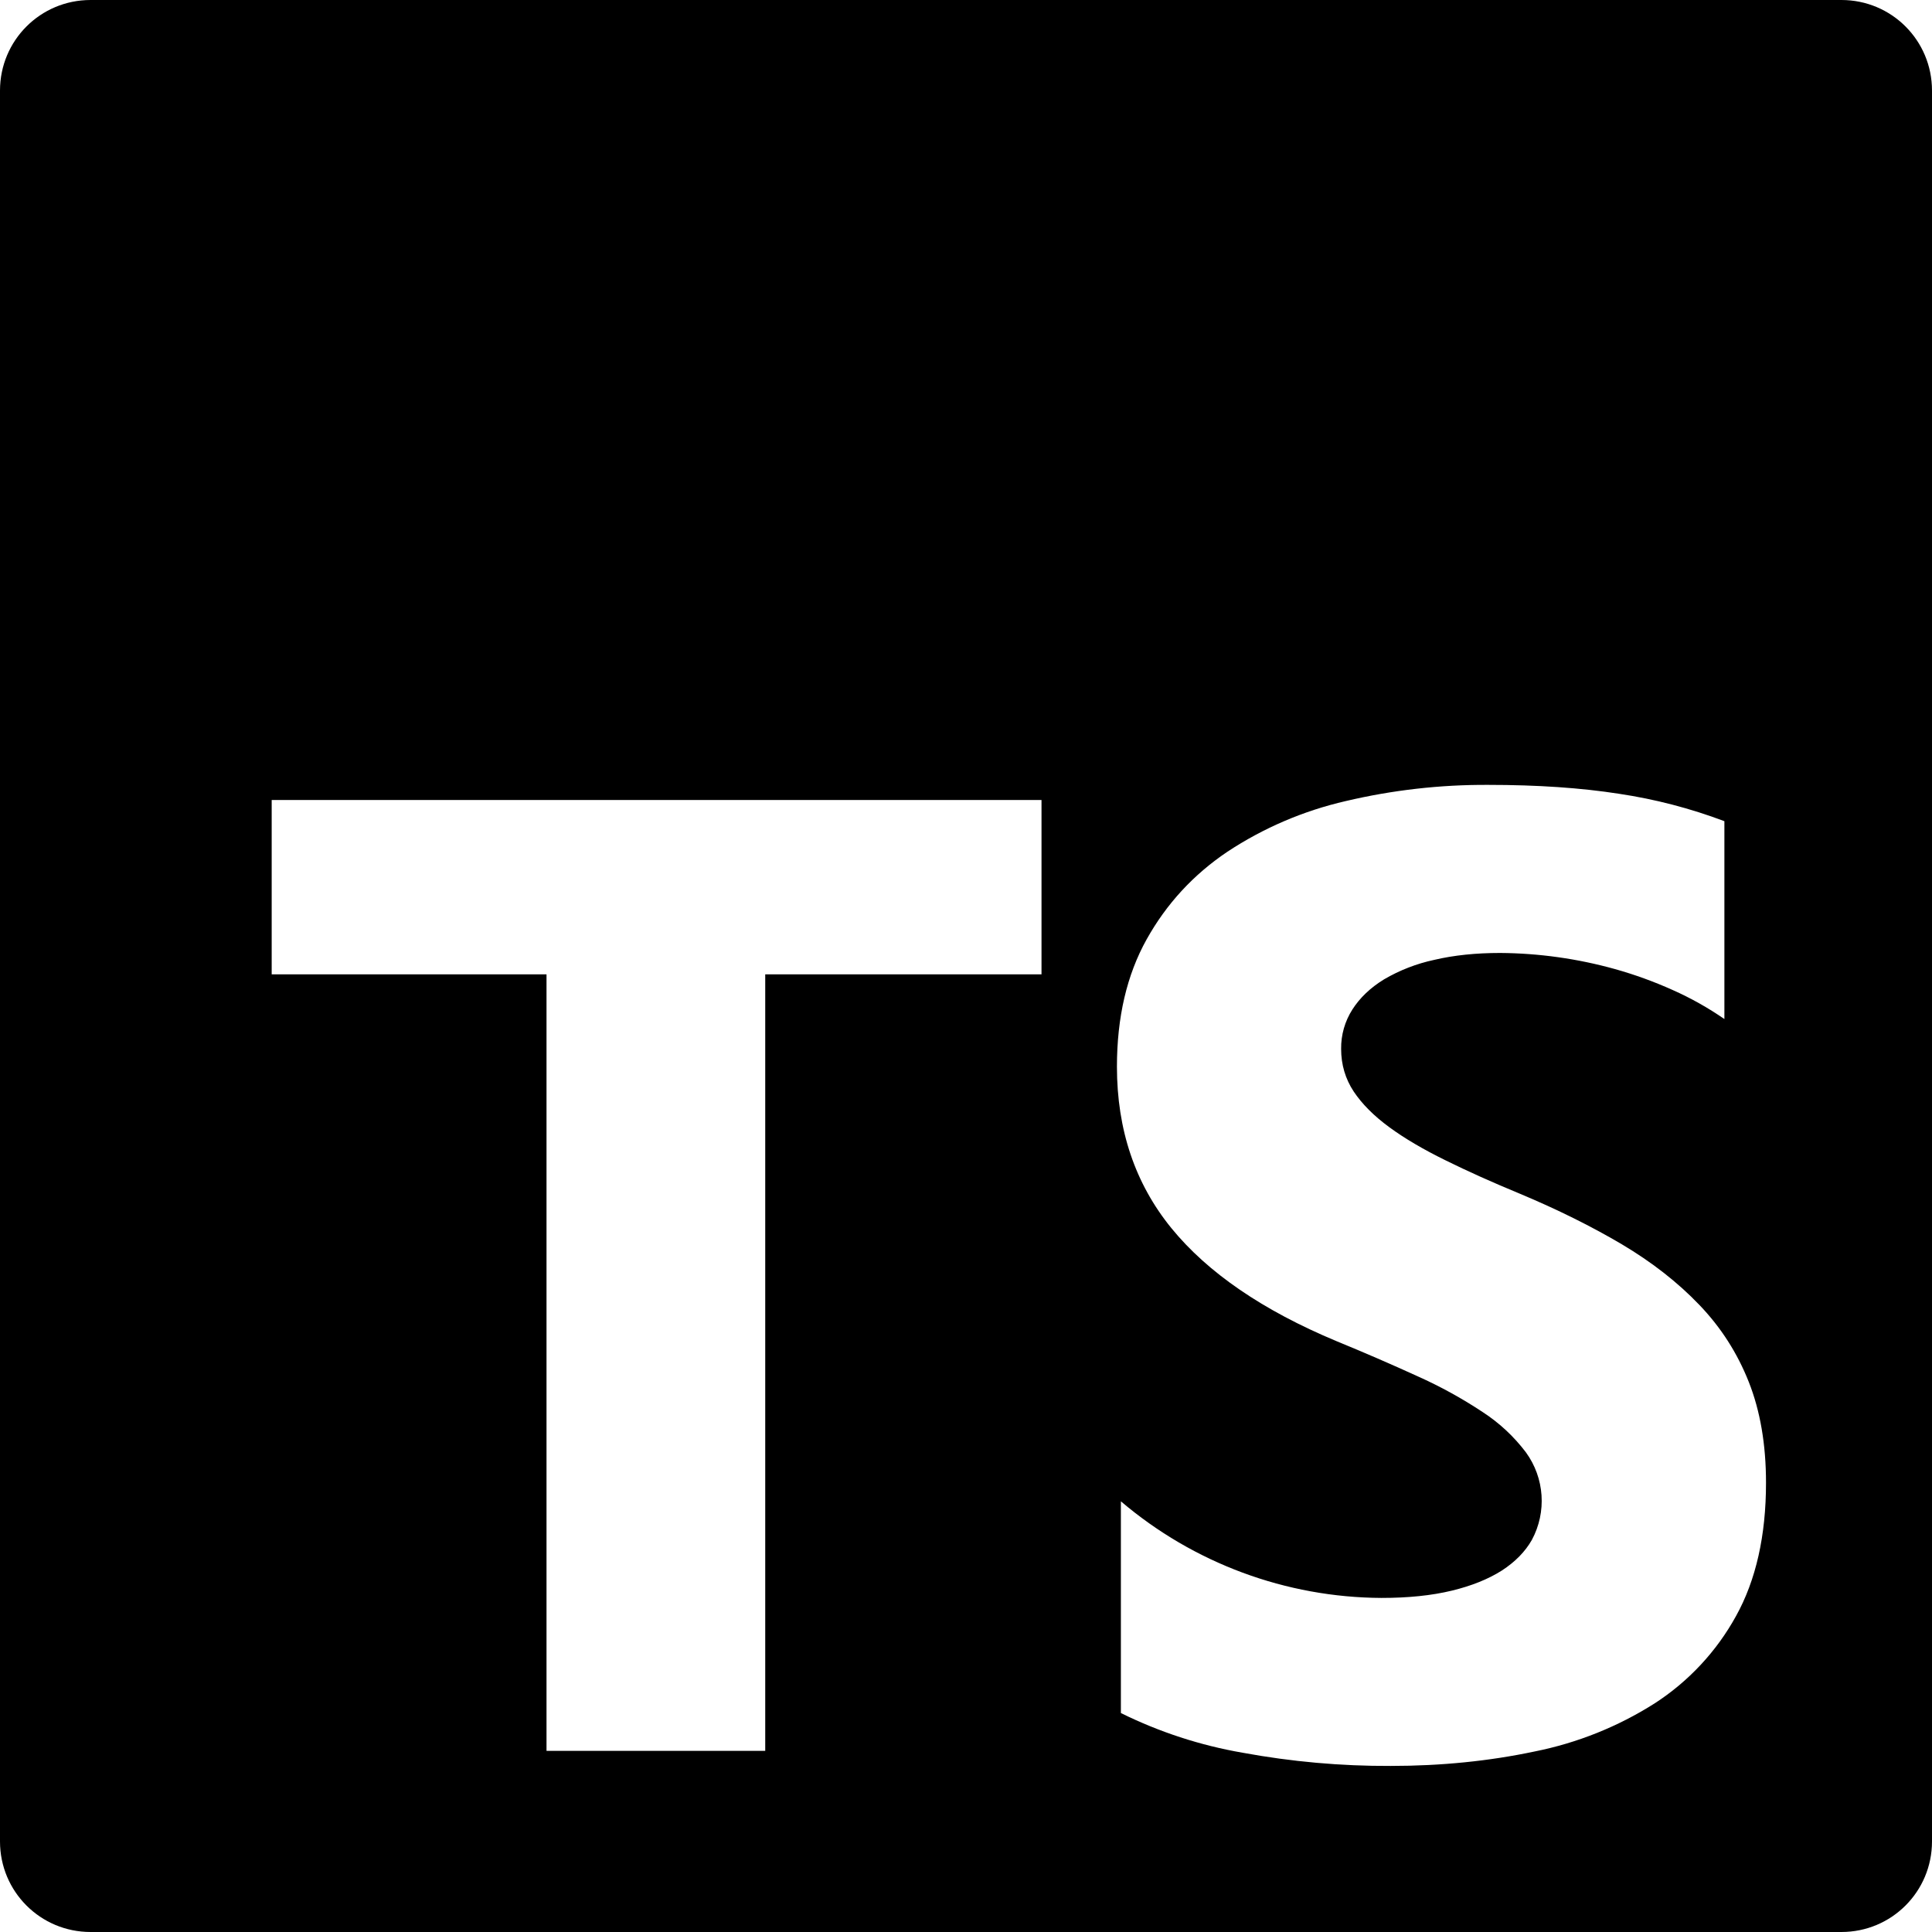
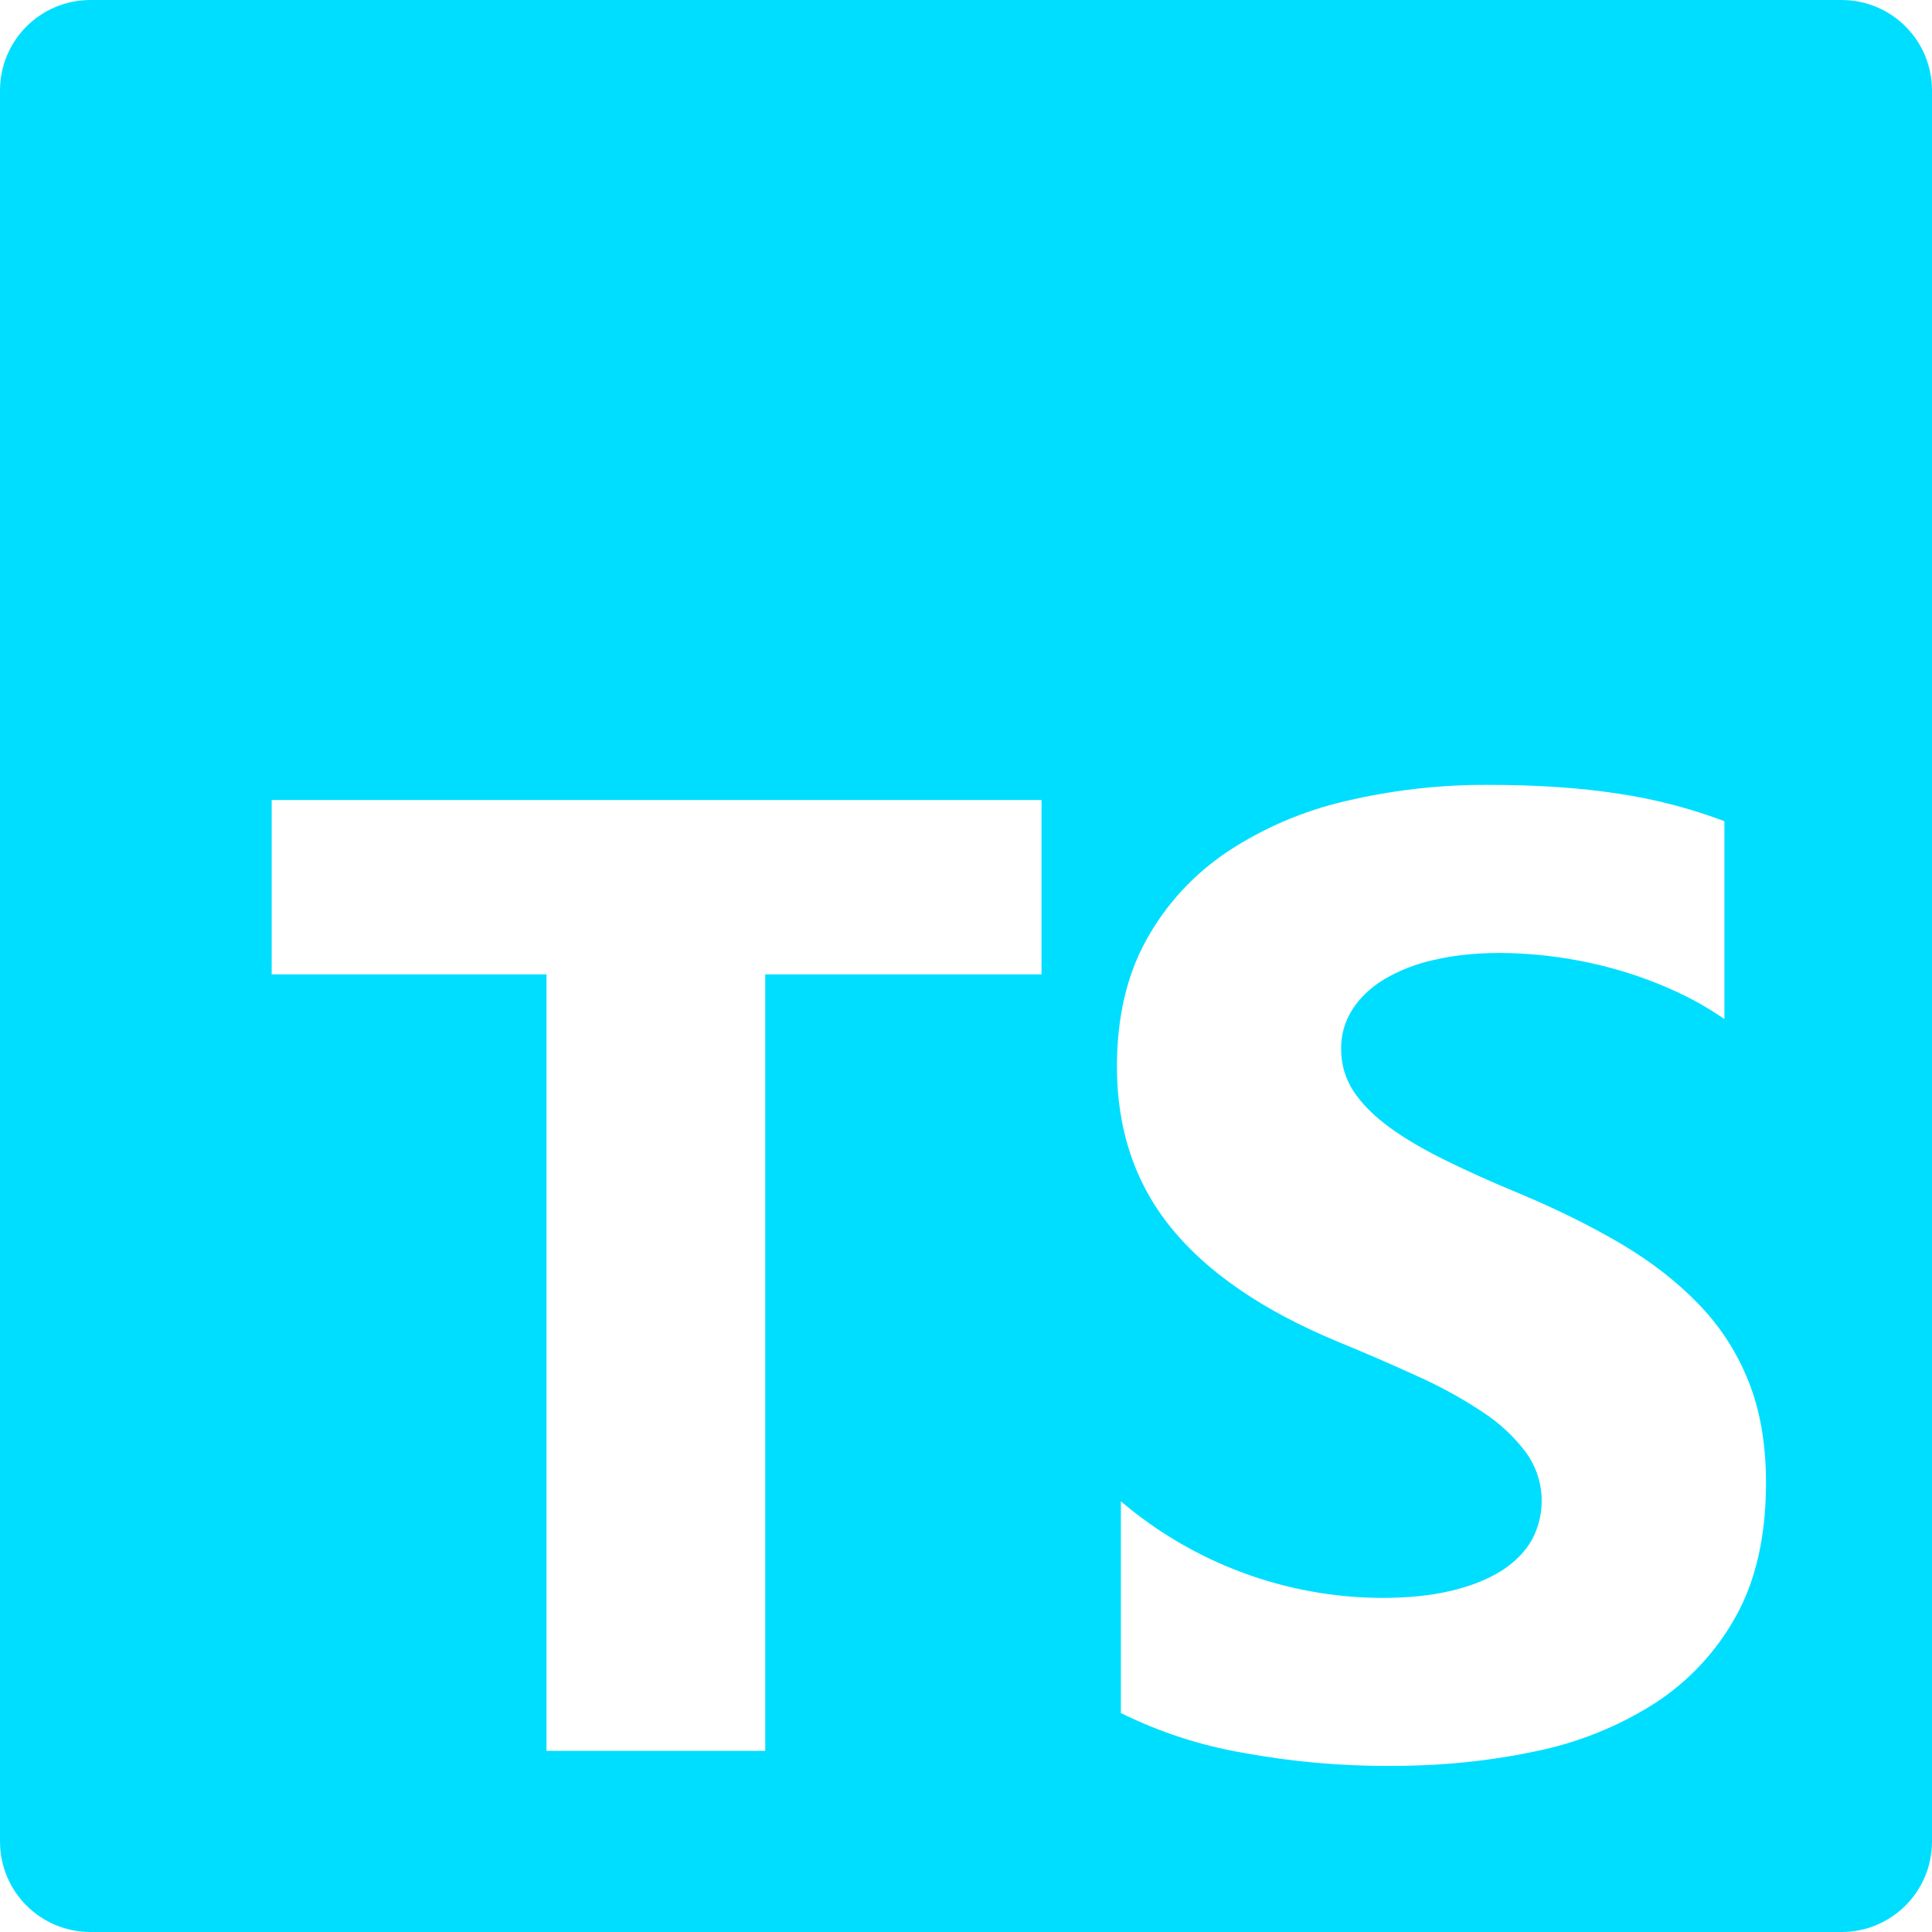
- <svg xmlns="http://www.w3.org/2000/svg" fill="currentColor" role="img" viewBox="0 0 24 24">
+ <svg xmlns="http://www.w3.org/2000/svg" fill="#00DEFF" role="img" viewBox="0 0 24 24">
  <path d="M1.125 0C.502 0 0 .502 0 1.125v21.75C0 23.498.502 24 1.125 24h21.75c.623 0 1.125-.502 1.125-1.125V1.125C24 .502 23.498 0 22.875 0zm17.363 9.75c.612 0 1.154.037 1.627.111a6.38 6.38 0 0 1 1.306.34v2.458a3.95 3.95 0 0 0-.643-.361 5.093 5.093 0 0 0-.717-.26 5.453 5.453 0 0 0-1.426-.2c-.3 0-.573.028-.819.086a2.1 2.1 0 0 0-.623.242c-.17.104-.3.229-.393.374a.888.888 0 0 0-.14.49c0 .196.053.373.156.529.104.156.252.304.443.444s.423.276.696.41c.273.135.582.274.926.416.47.197.892.407 1.266.628.374.222.695.473.963.753.268.279.472.598.614.957.142.359.214.776.214 1.253 0 .657-.125 1.21-.373 1.656a3.033 3.033 0 0 1-1.012 1.085 4.38 4.38 0 0 1-1.487.596c-.566.12-1.163.18-1.79.18a9.916 9.916 0 0 1-1.84-.164 5.544 5.544 0 0 1-1.512-.493v-2.63a5.033 5.033 0 0 0 3.237 1.2c.333 0 .624-.03.872-.09.249-.06.456-.144.623-.25.166-.108.29-.234.373-.38a1.023 1.023 0 0 0-.074-1.089 2.12 2.12 0 0 0-.537-.5 5.597 5.597 0 0 0-.807-.444 27.72 27.72 0 0 0-1.007-.436c-.918-.383-1.602-.852-2.053-1.405-.45-.553-.676-1.222-.676-2.005 0-.614.123-1.141.369-1.582.246-.441.58-.804 1.004-1.089a4.494 4.494 0 0 1 1.47-.629 7.536 7.536 0 0 1 1.77-.201zm-15.113.188h9.563v2.166H9.506v9.646H6.789v-9.646H3.375z" />
</svg>
